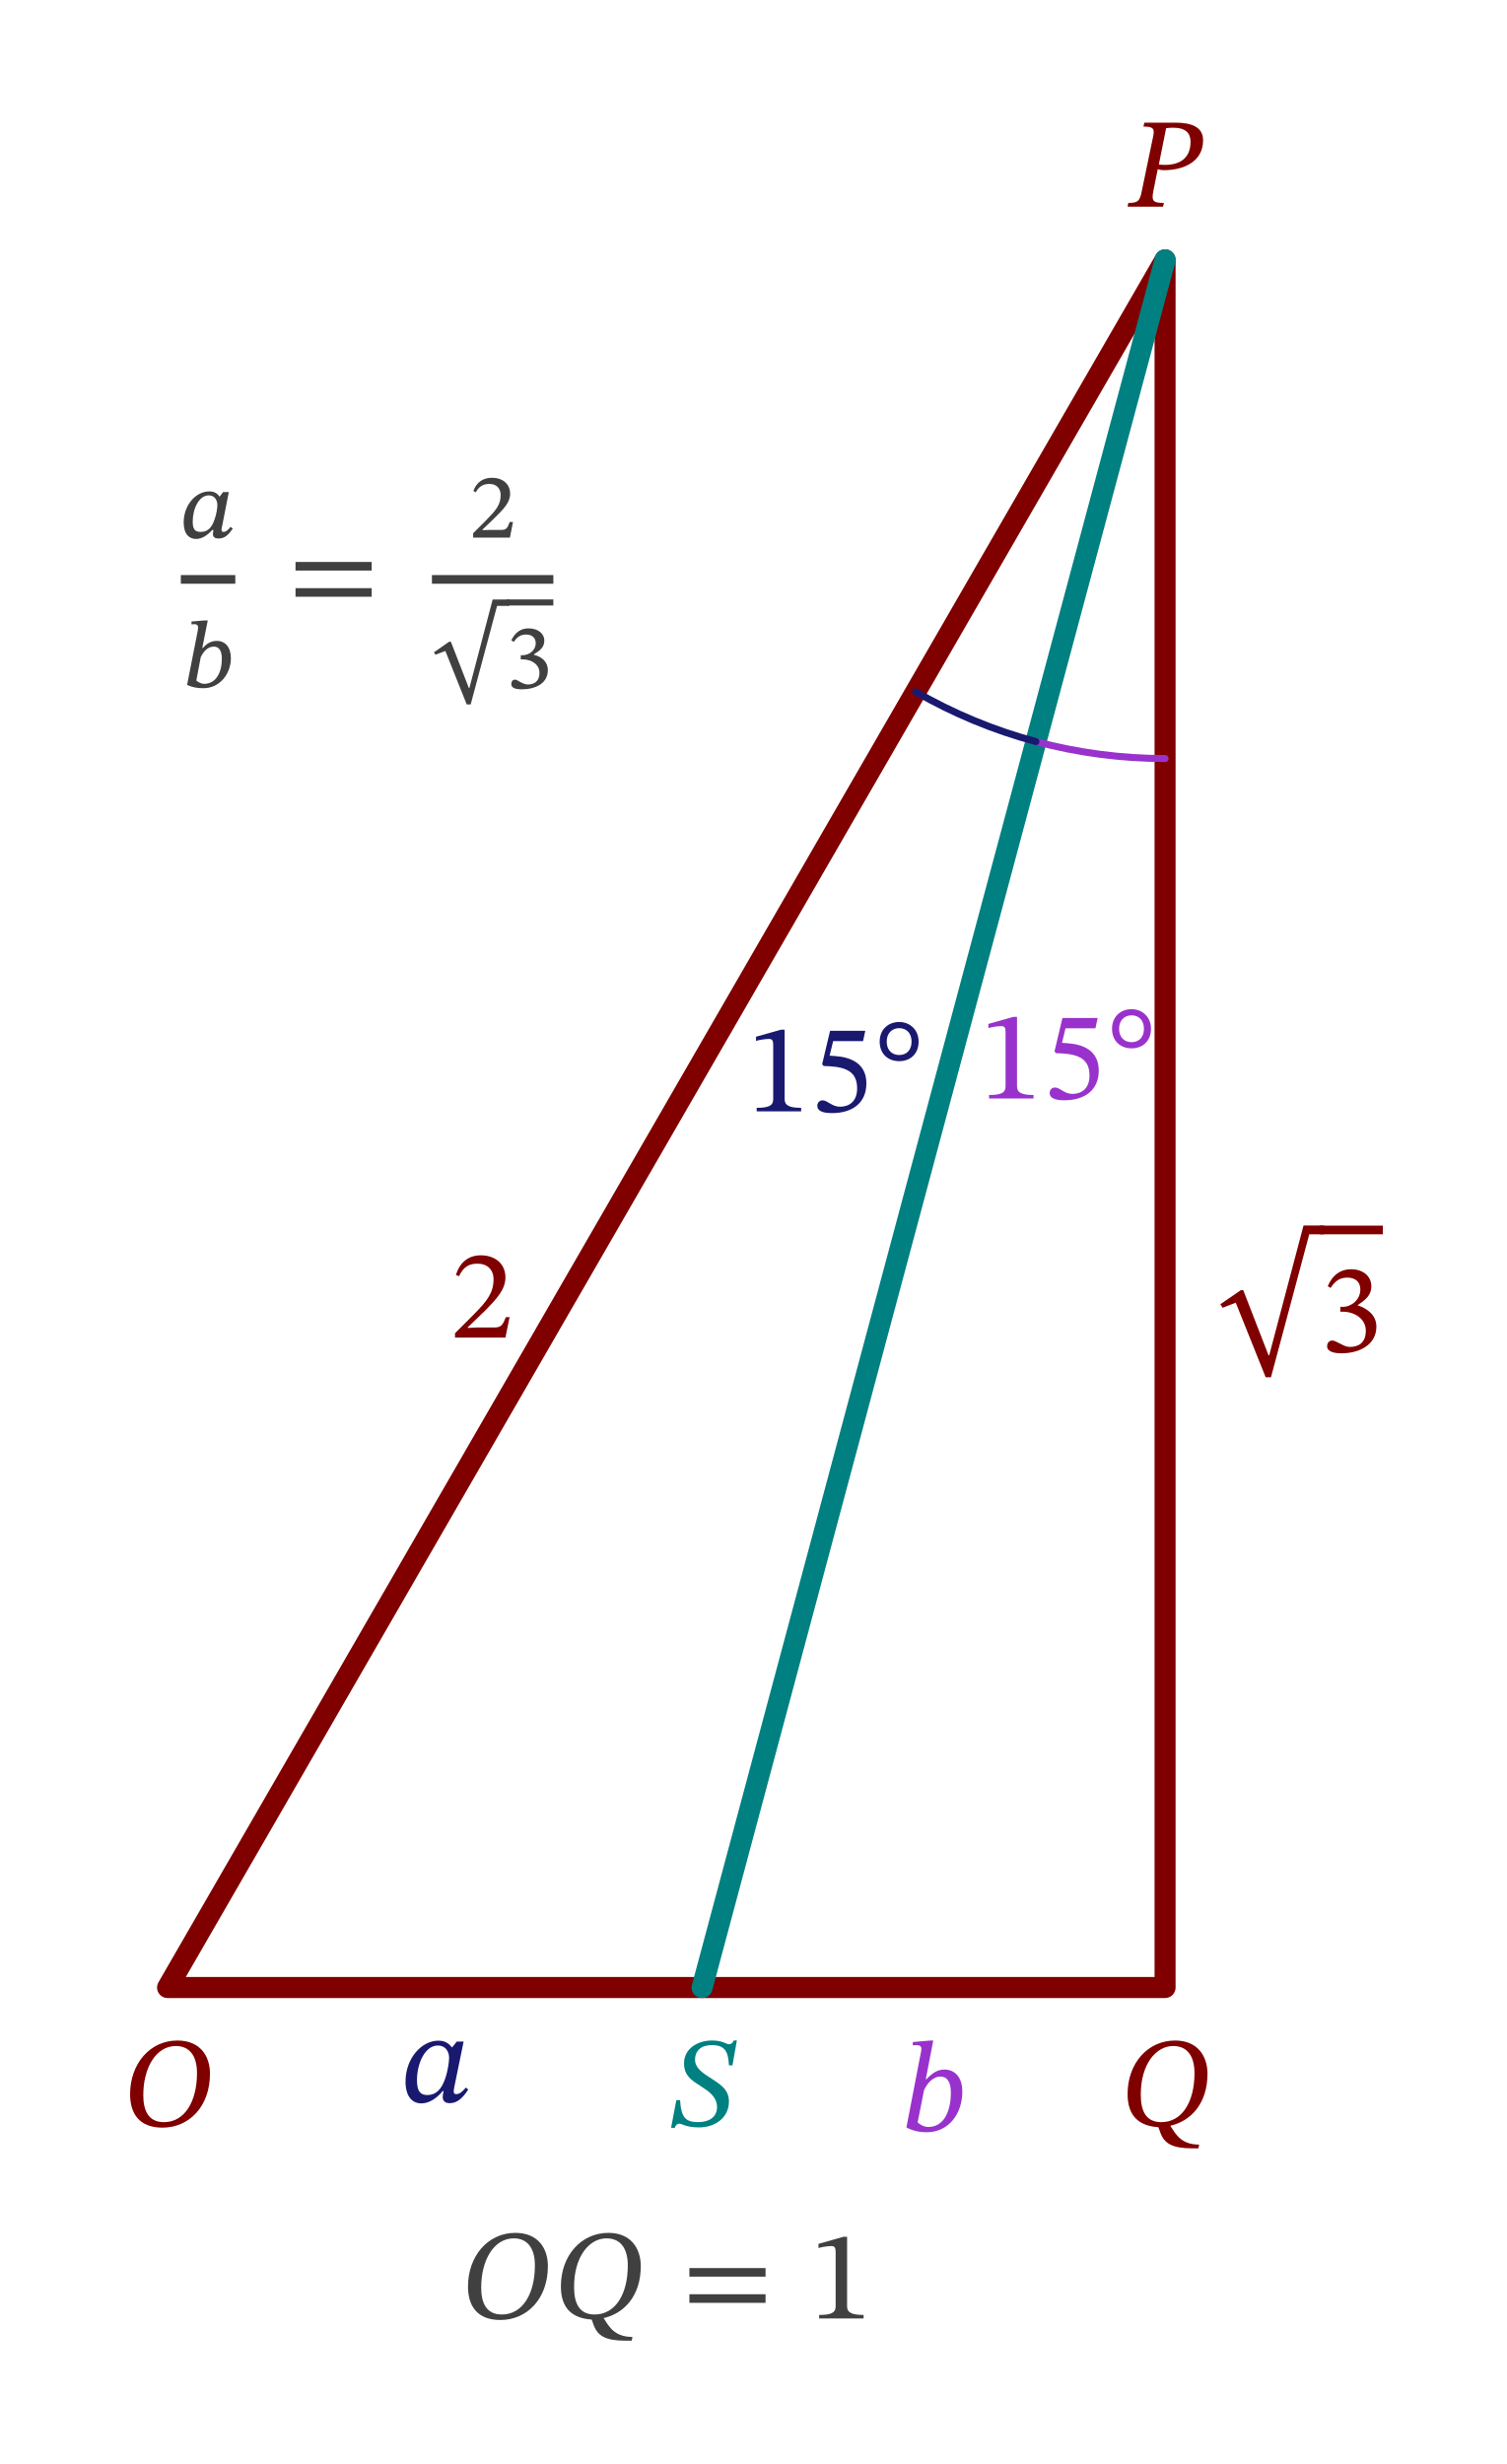
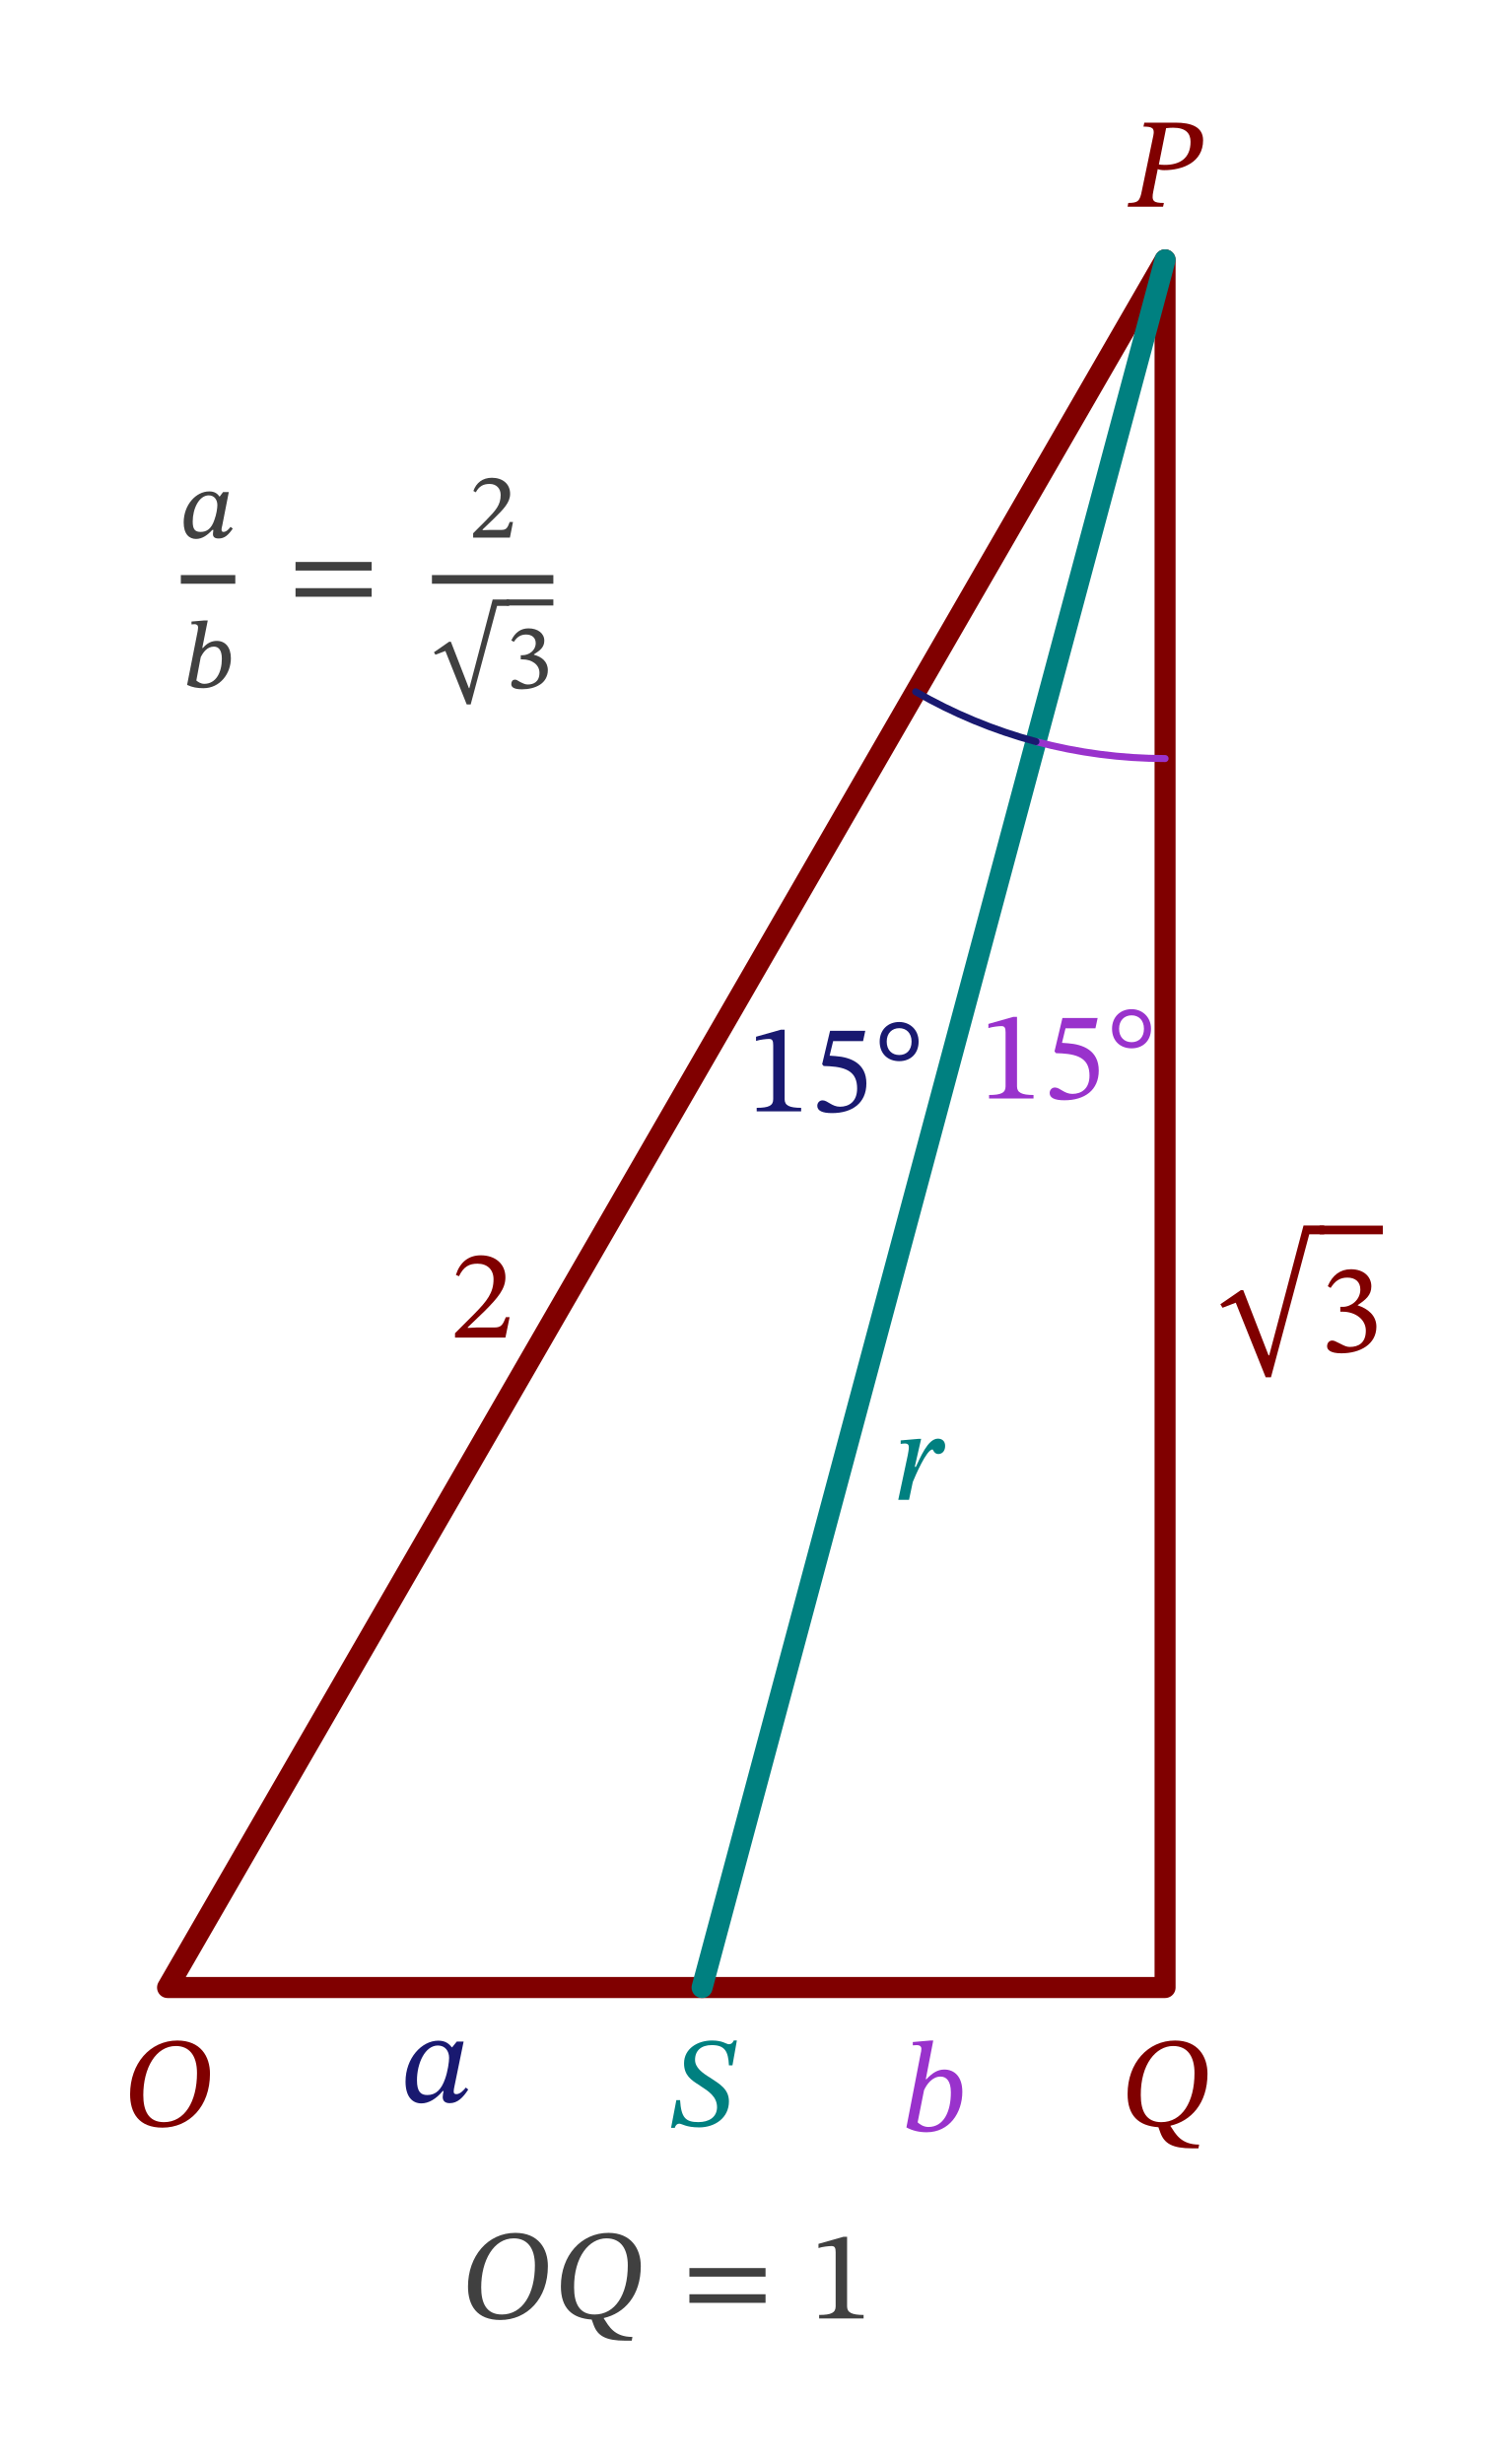
<svg xmlns="http://www.w3.org/2000/svg" xmlns:xlink="http://www.w3.org/1999/xlink" width="106.938" height="174.952" viewBox="0 0 106.938 174.952">
  <defs>
    <g>
      <g id="glyph-0-0">
        <path d="M 6.219 -3.719 C 6.219 -4.953 5.547 -6.078 3.906 -6.078 C 1.953 -6.078 0.547 -4.422 0.547 -2.266 C 0.547 -0.922 1.172 0.109 2.844 0.109 C 4.75 0.109 6.219 -1.406 6.219 -3.719 Z M 5.297 -3.766 C 5.297 -1.75 4.422 -0.281 2.953 -0.281 C 1.828 -0.281 1.484 -1.125 1.484 -2.203 C 1.484 -4.125 2.375 -5.688 3.797 -5.688 C 4.734 -5.688 5.297 -5.031 5.297 -3.766 Z M 5.297 -3.766 " />
      </g>
      <g id="glyph-0-1">
        <path d="M 1.109 -5.969 L 1.047 -5.688 C 1.656 -5.688 1.859 -5.594 1.75 -5.062 L 0.938 -1.156 C 0.797 -0.391 0.656 -0.266 -0.031 -0.266 L -0.078 0 L 2.438 0 L 2.5 -0.266 C 1.766 -0.266 1.594 -0.375 1.75 -1.109 L 2.062 -2.672 C 2.172 -2.625 2.328 -2.594 2.516 -2.594 C 3.812 -2.594 5.281 -3.141 5.281 -4.719 C 5.281 -5.672 4.438 -5.969 3.312 -5.969 Z M 2.656 -5.578 C 2.859 -5.594 2.953 -5.609 3.156 -5.609 C 4.062 -5.609 4.391 -5.203 4.391 -4.609 C 4.391 -3.438 3.625 -2.969 2.562 -2.969 C 2.375 -2.969 2.25 -2.984 2.141 -3 Z M 2.656 -5.578 " />
      </g>
      <g id="glyph-0-2">
        <path d="M 6.219 -3.719 C 6.219 -4.953 5.531 -6.078 3.922 -6.078 C 1.984 -6.078 0.547 -4.469 0.547 -2.281 C 0.547 -0.75 1.312 -0.016 2.734 0.078 L 2.875 0.469 C 3.156 1.234 3.719 1.578 5.125 1.578 L 5.578 1.578 L 5.625 1.312 C 4.328 1.312 3.953 0.547 3.594 0 L 3.594 -0.031 C 5.031 -0.359 6.219 -1.594 6.219 -3.719 Z M 5.297 -3.766 C 5.297 -1.703 4.406 -0.281 2.938 -0.281 C 1.875 -0.281 1.484 -1.047 1.484 -2.203 C 1.469 -4.391 2.562 -5.688 3.781 -5.688 C 4.844 -5.688 5.297 -4.891 5.297 -3.766 Z M 5.297 -3.766 " />
      </g>
      <g id="glyph-0-3">
        <path d="M 4.578 -4.297 L 4.891 -6.062 L 4.672 -6.062 C 4.578 -5.859 4.469 -5.797 4.328 -5.797 C 4.125 -5.797 3.906 -6.062 3.125 -6.062 C 2.109 -6.062 1.141 -5.484 1.141 -4.438 C 1.141 -3.594 1.641 -3.25 2.25 -2.875 C 2.25 -2.875 2.25 -2.859 2.266 -2.859 C 2.891 -2.453 3.484 -2.078 3.484 -1.312 C 3.469 -0.609 2.906 -0.266 2.156 -0.266 C 1.25 -0.266 0.938 -0.578 0.859 -1.828 L 0.594 -1.828 L 0.219 0.141 L 0.484 0.141 C 0.531 -0.047 0.656 -0.156 0.797 -0.156 C 1 -0.156 1.266 0.109 2.219 0.109 C 3.344 0.109 4.328 -0.578 4.328 -1.734 C 4.328 -2.609 3.672 -2.969 3.016 -3.406 C 2.422 -3.766 1.922 -4.141 1.922 -4.688 C 1.922 -5.344 2.359 -5.734 3.109 -5.734 C 4.031 -5.734 4.281 -5.297 4.328 -4.297 Z M 4.578 -4.297 " />
      </g>
      <g id="glyph-0-4">
        <path d="M 3.875 0 L 3.875 -0.25 C 3.031 -0.25 2.703 -0.422 2.703 -0.859 L 2.703 -5.797 L 2.438 -5.797 L 0.672 -5.297 L 0.672 -5 C 0.953 -5.094 1.422 -5.141 1.594 -5.141 C 1.828 -5.141 1.891 -5.016 1.891 -4.703 L 1.891 -0.859 C 1.891 -0.406 1.578 -0.25 0.719 -0.25 L 0.719 0 Z M 3.875 0 " />
      </g>
      <g id="glyph-0-5">
        <path d="M 3.781 -4.984 L 3.938 -5.719 L 1.438 -5.719 L 0.875 -3.344 L 0.984 -3.219 C 1.109 -3.219 1.156 -3.219 1.391 -3.203 C 2.656 -3.125 3.359 -2.766 3.359 -1.625 C 3.359 -0.688 2.781 -0.328 2.141 -0.328 C 1.562 -0.328 1.266 -0.781 0.906 -0.781 C 0.672 -0.781 0.531 -0.594 0.531 -0.391 C 0.531 -0.047 0.875 0.125 1.578 0.125 C 3.016 0.125 4.016 -0.594 4.016 -1.984 C 4.016 -3.406 2.906 -3.844 1.828 -3.922 L 1.406 -3.953 L 1.656 -4.984 Z M 3.781 -4.984 " />
      </g>
      <g id="glyph-0-6">
        <path d="M 3.234 -4.953 C 3.234 -5.812 2.594 -6.344 1.859 -6.344 C 1.062 -6.344 0.469 -5.797 0.469 -4.953 C 0.469 -4.094 1.047 -3.562 1.859 -3.562 C 2.656 -3.562 3.234 -4.094 3.234 -4.953 Z M 2.734 -4.953 C 2.734 -4.328 2.359 -4 1.859 -4 C 1.344 -4 0.969 -4.344 0.969 -4.953 C 0.969 -5.562 1.359 -5.906 1.859 -5.906 C 2.359 -5.906 2.734 -5.562 2.734 -4.953 Z M 2.734 -4.953 " />
      </g>
      <g id="glyph-0-7">
        <path d="M 4.562 -4.281 L 4.078 -4.281 L 3.75 -3.875 L 3.719 -3.875 C 3.516 -4.141 3.25 -4.344 2.766 -4.344 C 1.578 -4.344 0.438 -3.094 0.438 -1.438 C 0.438 -0.391 0.906 0.109 1.562 0.109 C 2.078 0.109 2.609 -0.203 3.078 -0.766 L 3.141 -0.766 C 3.109 -0.609 3.078 -0.484 3.078 -0.344 C 3.078 -0.047 3.266 0.094 3.578 0.094 C 4.125 0.094 4.516 -0.297 4.891 -0.875 L 4.719 -1.016 C 4.594 -0.859 4.328 -0.547 4.047 -0.547 C 3.891 -0.547 3.859 -0.625 3.859 -0.734 C 3.859 -0.875 3.906 -1.078 3.906 -1.078 Z M 3.531 -3.125 C 3.531 -2.844 3.438 -2.172 3.25 -1.641 C 2.984 -0.875 2.594 -0.484 1.984 -0.484 C 1.531 -0.484 1.25 -0.703 1.25 -1.531 C 1.25 -2.75 1.828 -4 2.734 -4 C 3.25 -4 3.531 -3.609 3.531 -3.125 Z M 3.531 -3.125 " />
      </g>
      <g id="glyph-0-8">
        <path d="M 1.797 -3.656 L 2.328 -6.406 L 2.141 -6.406 L 0.875 -6.297 L 0.875 -6.062 C 0.875 -6.062 1.047 -6.078 1.156 -6.078 C 1.328 -6.078 1.484 -6.016 1.484 -5.812 C 1.484 -5.703 1.453 -5.531 1.438 -5.5 L 0.422 -0.234 C 0.859 0 1.328 0.109 1.859 0.109 C 3.469 0.109 4.391 -1.266 4.391 -2.766 C 4.391 -3.844 3.828 -4.344 3.109 -4.344 C 2.625 -4.344 2.234 -4.078 1.844 -3.656 Z M 1.672 -2.875 C 1.859 -3.297 2.266 -3.844 2.844 -3.844 C 3.25 -3.844 3.578 -3.547 3.578 -2.719 C 3.578 -1.344 3.062 -0.266 1.984 -0.266 C 1.609 -0.266 1.344 -0.484 1.219 -0.594 Z M 1.672 -2.875 " />
      </g>
      <g id="glyph-0-9">
        <path d="M 4.219 -1.453 L 3.953 -1.453 C 3.734 -0.906 3.625 -0.719 3.141 -0.719 L 1.875 -0.719 L 1.25 -0.688 L 1.25 -0.734 L 2.438 -1.875 C 3.406 -2.844 3.922 -3.469 3.922 -4.281 C 3.922 -5.234 3.203 -5.844 2.172 -5.844 C 1.297 -5.844 0.688 -5.344 0.406 -4.453 L 0.625 -4.359 C 0.953 -5.047 1.359 -5.25 1.938 -5.25 C 2.641 -5.25 3.078 -4.828 3.078 -4.141 C 3.078 -3.188 2.625 -2.609 1.719 -1.688 L 0.344 -0.312 L 0.344 0 L 3.922 0 Z M 4.219 -1.453 " />
      </g>
      <g id="glyph-0-10">
        <path d="M 6.062 -8.375 L 3.625 0.844 L 3.578 0.844 L 1.781 -3.781 L 1.609 -3.781 L 0.156 -2.781 L 0.312 -2.531 L 1.25 -2.891 L 3.375 2.406 L 3.75 2.406 L 6.469 -7.75 L 7.531 -7.75 L 7.531 -8.375 Z M 6.062 -8.375 " />
      </g>
      <g id="glyph-0-11">
        <path d="M 0.781 -4.516 C 1.094 -5 1.422 -5.25 1.969 -5.25 C 2.531 -5.25 2.891 -4.953 2.891 -4.406 C 2.891 -3.672 2.25 -3.172 1.641 -3.172 L 1.469 -3.172 L 1.469 -2.828 L 1.641 -2.828 C 2.516 -2.828 3.281 -2.297 3.281 -1.484 C 3.281 -0.594 2.734 -0.328 2.156 -0.328 C 1.938 -0.328 1.812 -0.375 1.422 -0.578 C 1.109 -0.734 1.031 -0.781 0.891 -0.781 C 0.656 -0.781 0.531 -0.578 0.531 -0.375 C 0.531 -0.141 0.734 0.125 1.547 0.125 C 2.875 0.125 4.031 -0.516 4.031 -1.766 C 4.031 -2.562 3.422 -3.047 2.703 -3.281 L 2.703 -3.297 C 3.266 -3.672 3.672 -4 3.672 -4.625 C 3.672 -5.312 3.141 -5.844 2.219 -5.844 C 1.469 -5.844 0.906 -5.422 0.578 -4.641 Z M 0.781 -4.516 " />
      </g>
      <g id="glyph-0-12">
+         <path d="M 1.469 -2.344 L 1.922 -4.328 L 1.719 -4.328 L 0.469 -4.219 L 0.469 -3.969 C 0.469 -3.969 0.641 -4 0.75 -4 C 1 -4 1.047 -3.891 1.047 -3.719 C 1.047 -3.562 1 -3.328 0.969 -3.156 L 0.297 0 L 1.062 0 L 1.328 -1.266 C 1.484 -1.641 2.297 -3.578 2.734 -3.578 C 2.766 -3.578 2.844 -3.25 3.141 -3.25 C 3.375 -3.25 3.625 -3.422 3.625 -3.828 C 3.625 -4.172 3.406 -4.344 3.109 -4.344 C 2.391 -4.344 1.844 -2.953 1.547 -2.344 Z M 1.469 -2.344 " />
+       </g>
+       <g id="glyph-0-13">
        <path d="M 5.969 -2.969 L 5.969 -3.578 L 0.562 -3.578 L 0.562 -2.969 Z M 5.969 -1.109 L 5.969 -1.719 L 0.562 -1.719 L 0.562 -1.109 Z M 5.969 -1.109 " />
      </g>
      <g id="glyph-1-0">
        <path d="M 3.406 -3.234 L 3 -3.234 L 2.766 -2.922 L 2.734 -2.922 C 2.594 -3.141 2.375 -3.281 2.016 -3.281 C 1.078 -3.281 0.203 -2.328 0.203 -1.078 C 0.203 -0.25 0.594 0.094 1.078 0.094 C 1.531 0.094 1.906 -0.188 2.234 -0.547 L 2.312 -0.547 C 2.297 -0.422 2.281 -0.344 2.281 -0.25 C 2.281 -0.047 2.406 0.062 2.688 0.062 C 3.109 0.062 3.375 -0.188 3.688 -0.641 L 3.531 -0.766 C 3.438 -0.641 3.25 -0.406 3.031 -0.406 C 2.922 -0.406 2.891 -0.469 2.891 -0.578 C 2.891 -0.688 2.938 -0.844 2.938 -0.844 Z M 2.594 -2.312 C 2.594 -2.094 2.531 -1.656 2.391 -1.281 C 2.172 -0.609 1.828 -0.406 1.406 -0.406 C 1.016 -0.406 0.844 -0.578 0.844 -1.141 C 0.844 -2.062 1.297 -3 1.984 -3 C 2.391 -3 2.594 -2.672 2.594 -2.312 Z M 2.594 -2.312 " />
      </g>
      <g id="glyph-1-1">
        <path d="M 1.469 -2.781 L 1.859 -4.734 L 1.625 -4.734 L 0.703 -4.656 L 0.703 -4.453 C 0.703 -4.453 0.844 -4.469 0.922 -4.469 C 1.078 -4.469 1.172 -4.391 1.172 -4.234 C 1.172 -4.141 1.141 -4 1.141 -3.969 L 0.391 -0.156 C 0.766 0.016 1.109 0.078 1.547 0.078 C 2.734 0.078 3.5 -0.969 3.5 -2.047 C 3.5 -2.844 3.094 -3.281 2.5 -3.281 C 2.109 -3.281 1.797 -3.109 1.516 -2.781 Z M 1.359 -2.125 C 1.531 -2.469 1.812 -2.875 2.297 -2.875 C 2.594 -2.875 2.859 -2.672 2.859 -2.016 C 2.859 -1.031 2.438 -0.234 1.609 -0.234 C 1.344 -0.234 1.141 -0.391 1.047 -0.469 Z M 1.359 -2.125 " />
      </g>
      <g id="glyph-1-2">
        <path d="M 3.109 -1.109 L 2.875 -1.109 C 2.719 -0.688 2.641 -0.547 2.281 -0.547 L 1.453 -0.547 L 0.953 -0.531 L 0.953 -0.578 L 1.75 -1.344 C 2.453 -2.031 2.906 -2.5 2.906 -3.109 C 2.906 -3.828 2.359 -4.25 1.609 -4.25 C 0.953 -4.25 0.5 -3.891 0.297 -3.312 L 0.469 -3.219 C 0.703 -3.641 0.984 -3.812 1.453 -3.812 C 1.938 -3.812 2.234 -3.484 2.234 -3.031 C 2.234 -2.312 1.891 -1.938 1.188 -1.219 L 0.281 -0.312 L 0.281 0 L 2.891 0 Z M 3.109 -1.109 " />
      </g>
      <g id="glyph-1-3">
        <path d="M 2.75 1.609 L 4.625 -5.391 L 5.484 -5.391 L 5.484 -5.844 L 4.312 -5.844 L 2.656 0.453 L 2.625 0.453 L 1.344 -2.844 L 1.219 -2.844 L 0.141 -2.094 L 0.25 -1.922 L 0.953 -2.188 L 2.469 1.609 Z M 2.75 1.609 " />
      </g>
      <g id="glyph-1-4">
        <path d="M 0.531 -3.297 C 0.75 -3.641 1.016 -3.812 1.391 -3.812 C 1.797 -3.812 2.078 -3.594 2.078 -3.203 C 2.078 -2.672 1.594 -2.344 1.141 -2.344 L 1.016 -2.344 L 1.016 -2.047 L 1.141 -2.047 C 1.812 -2.047 2.344 -1.672 2.344 -1.094 C 2.344 -0.438 1.906 -0.266 1.531 -0.266 C 1.344 -0.266 1.281 -0.297 0.984 -0.438 C 0.75 -0.578 0.703 -0.609 0.609 -0.609 C 0.406 -0.609 0.344 -0.438 0.344 -0.297 C 0.344 -0.109 0.469 0.078 1.094 0.078 C 2.062 0.078 2.938 -0.344 2.938 -1.281 C 2.938 -1.891 2.5 -2.234 1.953 -2.375 L 1.953 -2.406 C 2.375 -2.672 2.688 -2.906 2.688 -3.375 C 2.688 -3.891 2.234 -4.25 1.562 -4.25 C 1.031 -4.25 0.609 -3.969 0.344 -3.391 Z M 0.531 -3.297 " />
      </g>
    </g>
  </defs>
  <g fill="rgb(50%, 0%, 0%)" fill-opacity="1">
    <use xlink:href="#glyph-0-0" x="8.69" y="150.961" />
  </g>
  <g fill="rgb(50%, 0%, 0%)" fill-opacity="1">
    <use xlink:href="#glyph-0-1" x="80.141" y="14.677" />
  </g>
  <g fill="rgb(50%, 0%, 0%)" fill-opacity="1">
    <use xlink:href="#glyph-0-2" x="79.515" y="150.961" />
  </g>
  <g fill="rgb(0%, 50%, 50%)" fill-opacity="1">
    <use xlink:href="#glyph-0-3" x="47.428" y="150.943" />
  </g>
  <path fill="none" stroke-width="1.494" stroke-linecap="round" stroke-linejoin="round" stroke="rgb(50%, 0%, 0%)" stroke-opacity="1" stroke-miterlimit="10" d="M 0.001 -0 L 70.867 122.743 L 70.867 -0 Z M 0.001 -0 " transform="matrix(0.999421, 0, 0, -0.999421, 11.8971, 141.1209)" />
  <path fill="none" stroke-width="1.494" stroke-linecap="round" stroke-linejoin="round" stroke="rgb(0%, 50%, 50%)" stroke-opacity="1" stroke-miterlimit="10" d="M 70.867 122.743 L 37.976 -0 " transform="matrix(0.999421, 0, 0, -0.999421, 11.8971, 141.1209)" />
  <path fill="none" stroke-width="0.498" stroke-linecap="round" stroke-linejoin="round" stroke="rgb(59.999%, 19.6%, 79.999%)" stroke-opacity="1" stroke-miterlimit="10" d="M 70.867 87.312 C 67.771 87.312 64.683 87.719 61.693 88.516 " transform="matrix(0.999421, 0, 0, -0.999421, 11.8971, 141.1209)" />
  <path fill="none" stroke-width="0.498" stroke-linecap="round" stroke-linejoin="round" stroke="rgb(9.799%, 9.799%, 43.999%)" stroke-opacity="1" stroke-miterlimit="10" d="M 53.149 92.057 C 55.831 90.509 58.707 89.317 61.693 88.516 " transform="matrix(0.999421, 0, 0, -0.999421, 11.8971, 141.1209)" />
  <g fill="rgb(9.799%, 9.799%, 43.999%)" fill-opacity="1">
    <use xlink:href="#glyph-0-4" x="53.008" y="78.909" />
    <use xlink:href="#glyph-0-5" x="57.499" y="78.909" />
    <use xlink:href="#glyph-0-6" x="61.99" y="78.909" />
  </g>
  <g fill="rgb(59.999%, 19.6%, 79.999%)" fill-opacity="1">
    <use xlink:href="#glyph-0-4" x="69.507" y="77.998" />
    <use xlink:href="#glyph-0-5" x="73.998" y="77.998" />
    <use xlink:href="#glyph-0-6" x="78.489" y="77.998" />
  </g>
  <g fill="rgb(9.799%, 9.799%, 43.999%)" fill-opacity="1">
    <use xlink:href="#glyph-0-7" x="28.356" y="149.238" />
  </g>
  <g fill="rgb(59.999%, 19.6%, 79.999%)" fill-opacity="1">
    <use xlink:href="#glyph-0-8" x="63.936" y="151.288" />
  </g>
  <g fill="rgb(50%, 0%, 0%)" fill-opacity="1">
    <use xlink:href="#glyph-0-9" x="31.964" y="94.975" />
  </g>
  <g fill="rgb(50%, 0%, 0%)" fill-opacity="1">
    <use xlink:href="#glyph-0-10" x="86.492" y="95.387" />
  </g>
  <path fill="none" stroke-width="0.617" stroke-linecap="butt" stroke-linejoin="round" stroke="rgb(50%, 0%, 0%)" stroke-opacity="1" stroke-miterlimit="10" d="M -0 -0.001 L 4.494 -0.001 " transform="matrix(0.999421, 0, 0, -0.999421, 93.69568, 87.33108)" />
  <g fill="rgb(50%, 0%, 0%)" fill-opacity="1">
    <use xlink:href="#glyph-0-11" x="93.696" y="95.964" />
  </g>
+   <g fill="rgb(0%, 50%, 50%)" fill-opacity="1">
+     <use xlink:href="#glyph-0-12" x="63.482" y="106.492" />
+   </g>
  <g fill="rgb(25%, 25%, 25%)" fill-opacity="1">
    <use xlink:href="#glyph-0-0" x="32.682" y="164.618" />
  </g>
  <g fill="rgb(25%, 25%, 25%)" fill-opacity="1">
    <use xlink:href="#glyph-0-2" x="39.278" y="164.618" />
  </g>
  <g fill="rgb(25%, 25%, 25%)" fill-opacity="1">
-     <use xlink:href="#glyph-0-12" x="48.387" y="164.618" />
+     <use xlink:href="#glyph-0-13" x="48.387" y="164.618" />
  </g>
  <g fill="rgb(25%, 25%, 25%)" fill-opacity="1">
    <use xlink:href="#glyph-0-4" x="57.442" y="164.618" />
  </g>
  <g fill="rgb(25%, 25%, 25%)" fill-opacity="1">
    <use xlink:href="#glyph-1-0" x="12.839" y="38.173" />
  </g>
  <path fill="none" stroke-width="0.617" stroke-linecap="butt" stroke-linejoin="round" stroke="rgb(25%, 25%, 25%)" stroke-opacity="1" stroke-miterlimit="10" d="M 0.001 -0.002 L 3.871 -0.002 " transform="matrix(0.999421, 0, 0, -0.999421, 12.83856, 41.13887)" />
  <g fill="rgb(25%, 25%, 25%)" fill-opacity="1">
    <use xlink:href="#glyph-1-1" x="12.893" y="48.787" />
  </g>
  <g fill="rgb(25%, 25%, 25%)" fill-opacity="1">
-     <use xlink:href="#glyph-0-12" x="20.421" y="43.48" />
+     <use xlink:href="#glyph-0-13" x="20.421" y="43.48" />
  </g>
  <g fill="rgb(25%, 25%, 25%)" fill-opacity="1">
    <use xlink:href="#glyph-1-2" x="33.314" y="38.173" />
  </g>
  <path fill="none" stroke-width="0.617" stroke-linecap="butt" stroke-linejoin="round" stroke="rgb(25%, 25%, 25%)" stroke-opacity="1" stroke-miterlimit="10" d="M -0.001 -0.002 L 8.625 -0.002 " transform="matrix(0.999421, 0, 0, -0.999421, 30.66922, 41.13887)" />
  <g fill="rgb(25%, 25%, 25%)" fill-opacity="1">
    <use xlink:href="#glyph-1-3" x="30.669" y="48.409" />
  </g>
  <path fill="none" stroke-width="0.432" stroke-linecap="butt" stroke-linejoin="round" stroke="rgb(25%, 25%, 25%)" stroke-opacity="1" stroke-miterlimit="10" d="M 0.002 -0.001 L 3.332 -0.001 " transform="matrix(0.999421, 0, 0, -0.999421, 35.95915, 42.77592)" />
  <g fill="rgb(25%, 25%, 25%)" fill-opacity="1">
    <use xlink:href="#glyph-1-4" x="35.959" y="48.866" />
  </g>
</svg>
